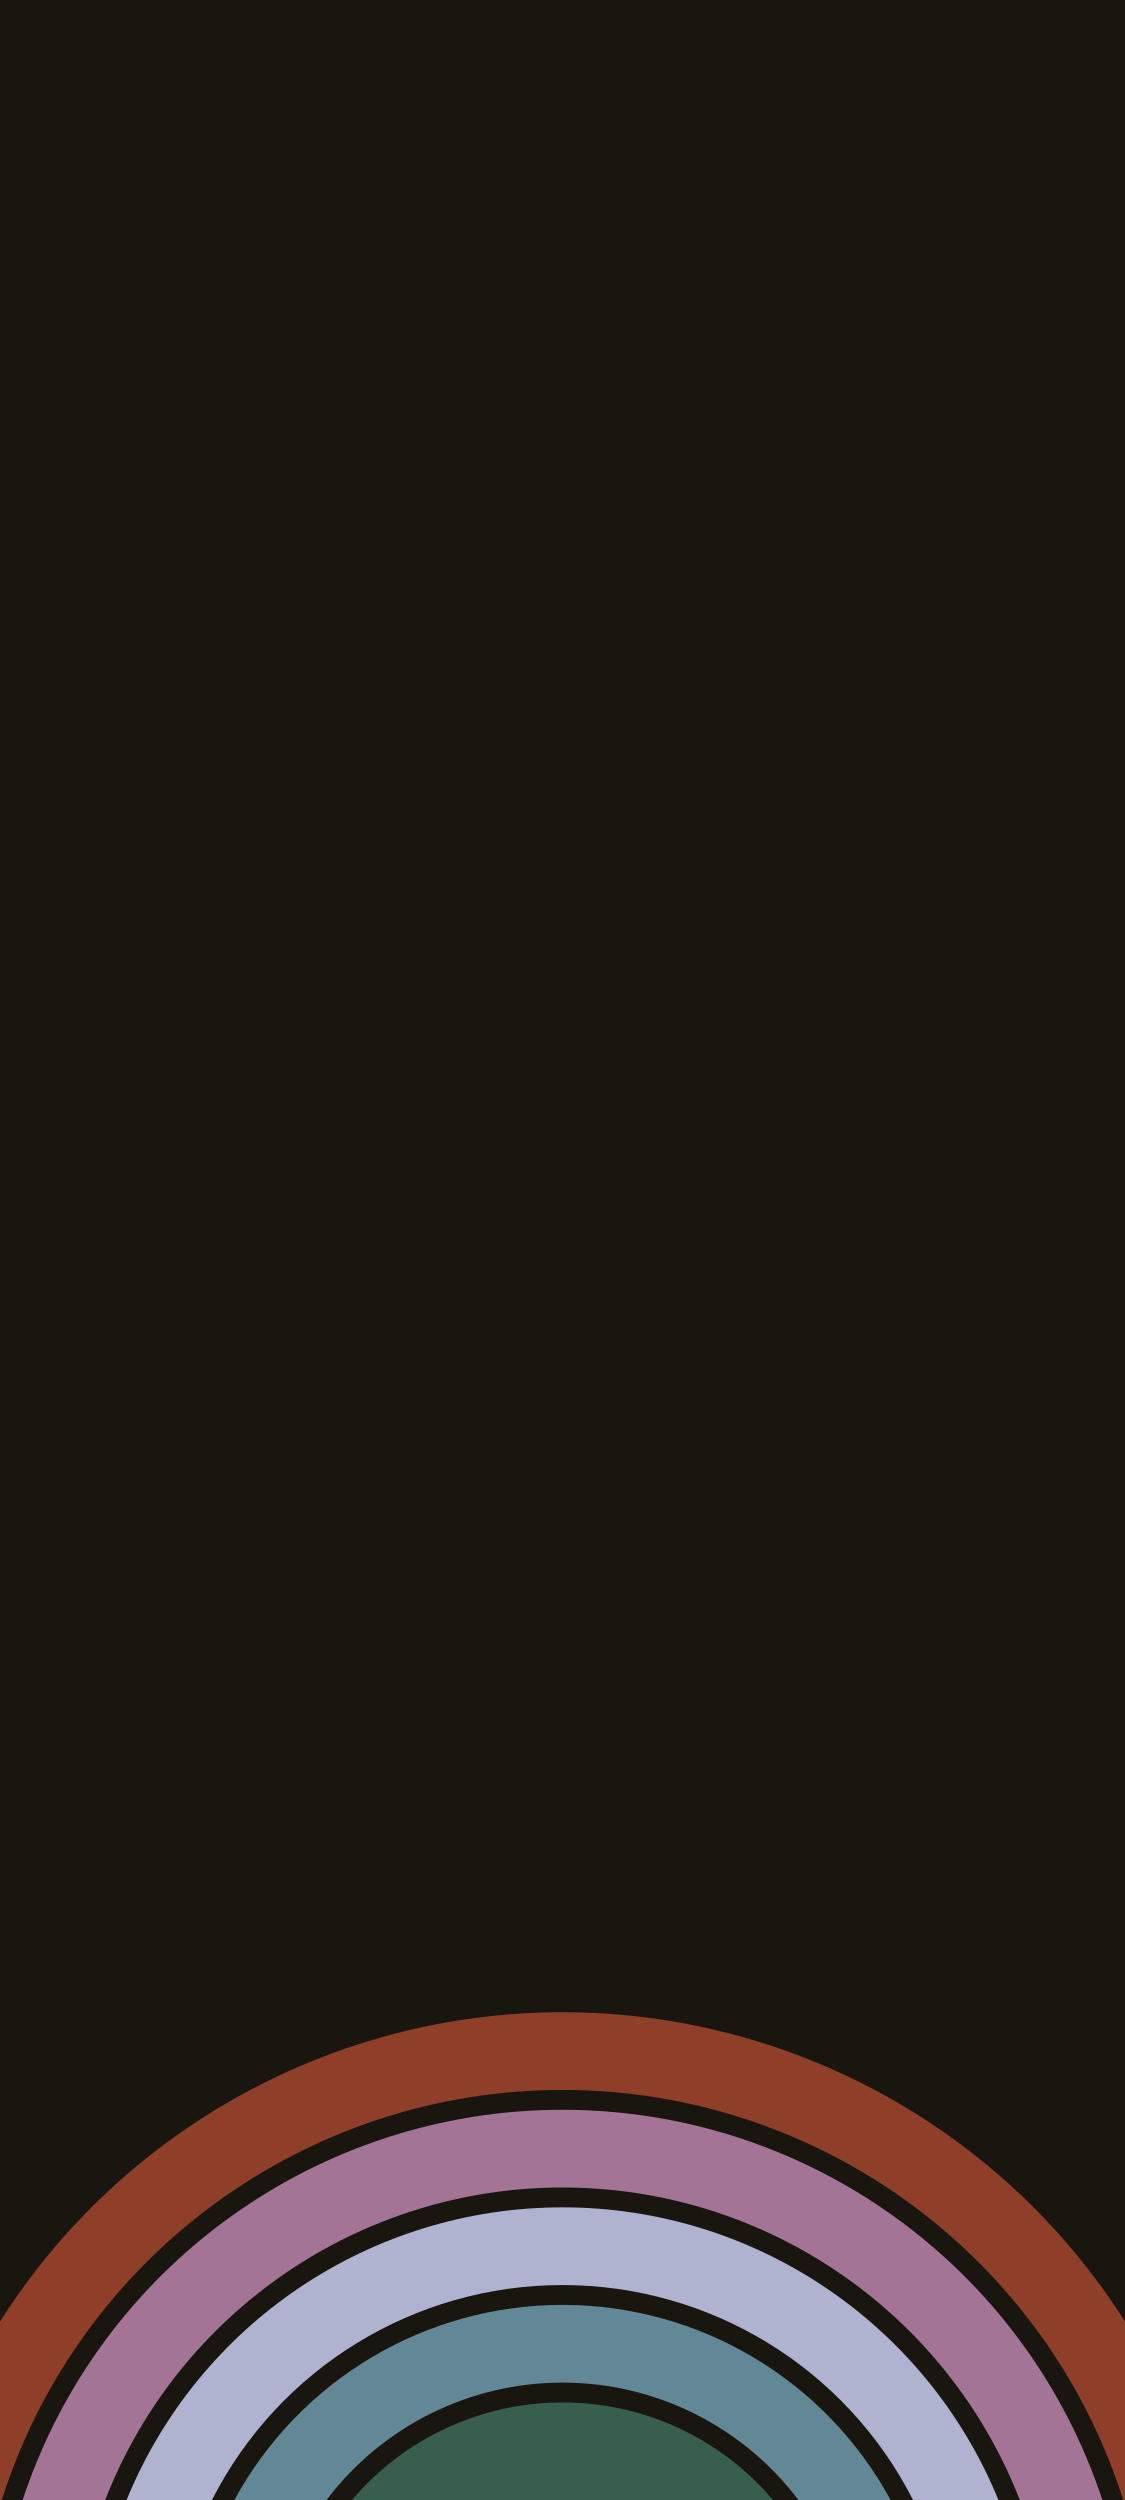
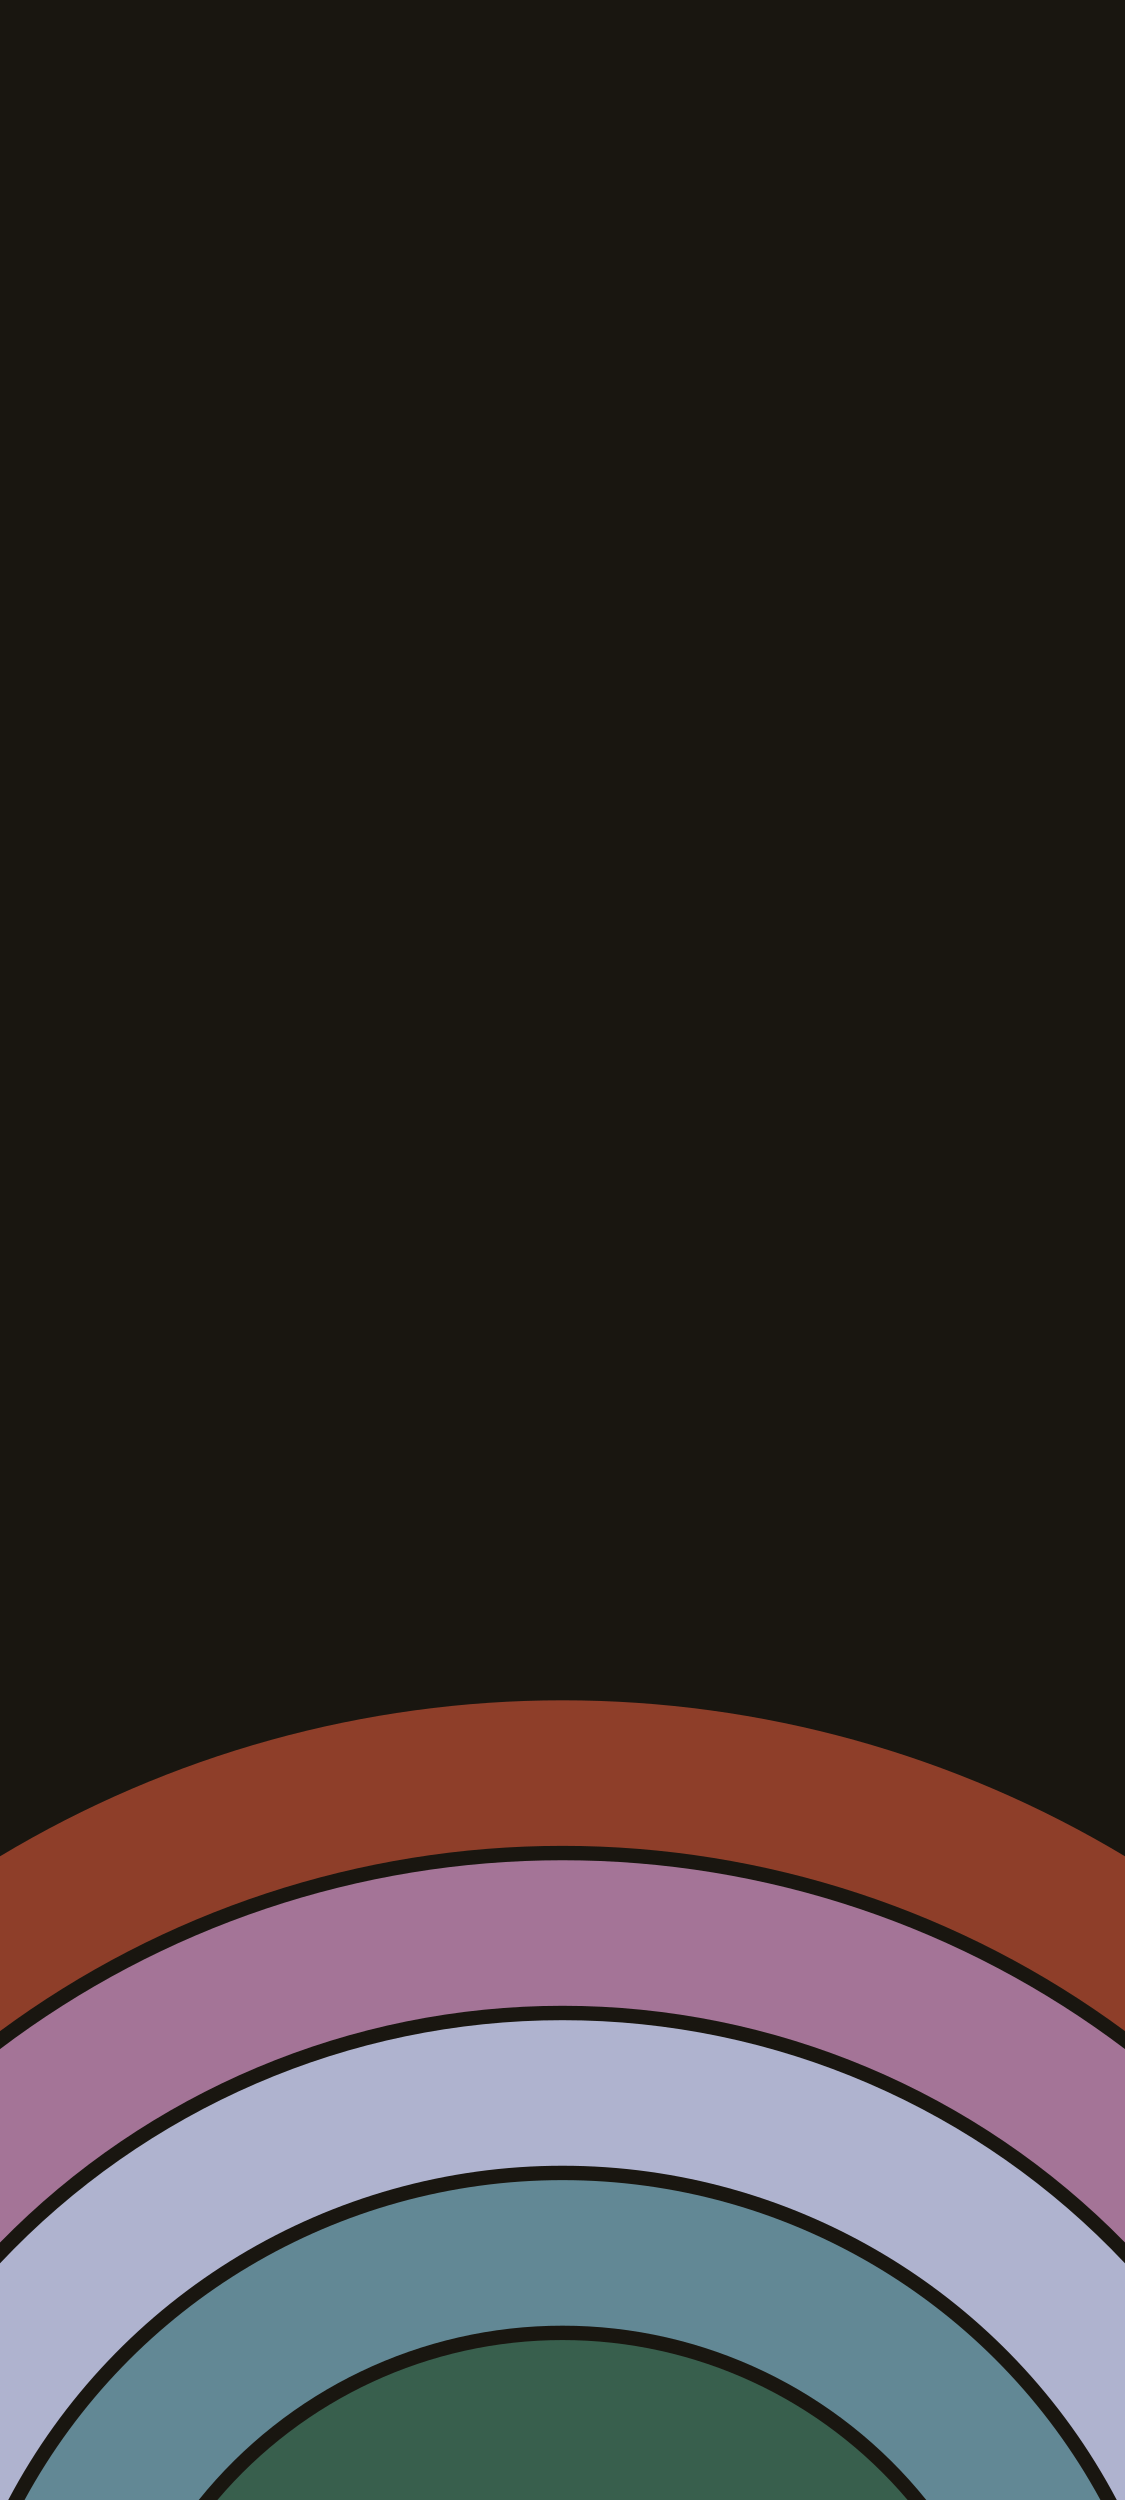
<svg xmlns="http://www.w3.org/2000/svg" width="1080" height="2400" viewBox="0 0 1080 2400">
  <rect width="1080" height="2400" fill="#191610" />
-   <path d="M0 2400L0 2228.69A639.47 639.47 0 0 1 540 1931.75A639.47 639.47 0 0 1 1080 2228.69L1080 2400Z" fill="#8e3e29" />
-   <path d="M1.7 2400A564.88 564.88 0 0 1 540 2006.34A564.88 564.88 0 0 1 1078.3 2400Z" fill="#191610" />
-   <path d="M21.73 2400A545.82 545.82 0 0 1 540 2025.4A545.82 545.82 0 0 1 1058.27 2400Z" fill="#a47497" />
-   <path d="M100.98 2400A471.22 471.22 0 0 1 540 2099.99A471.22 471.22 0 0 1 979.02 2400Z" fill="#191610" />
-   <path d="M121.5 2400A452.17 452.17 0 0 1 540 2119.05A452.17 452.17 0 0 1 958.5 2400Z" fill="#afb3cf" />
-   <path d="M203.48 2400A377.57 377.57 0 0 1 540 2193.64A377.57 377.57 0 0 1 876.52 2400Z" fill="#191610" />
-   <path d="M225.01 2400A358.52 358.52 0 0 1 540 2212.7A358.52 358.52 0 0 1 854.99 2400Z" fill="#628895" />
-   <path d="M313.51 2400A283.92 283.92 0 0 1 540 2287.29A283.92 283.92 0 0 1 766.49 2400Z" fill="#191610" />
-   <path d="M337.91 2400A264.87 264.87 0 0 1 540 2306.35A264.87 264.87 0 0 1 742.09 2400Z" fill="#385f4d" />
+   <path d="M0 2400L0 1782.06A1048.41 1048.41 0 0 1 540 1632.3A1048.41 1048.41 0 0 1 1080 1782.06L1080 2400Z" fill="#8e3e29" />
+   <path d="M0 2400L0 1949.87A908.7 908.7 0 0 1 540 1772.01A908.7 908.7 0 0 1 1080 1949.87L1080 2400Z" fill="#191610" />
+   <path d="M0 2400L0 1967.13A894.87 894.87 0 0 1 540 1785.84A894.87 894.87 0 0 1 1080 1967.13L1080 2400Z" fill="#a47497" />
+   <path d="M0 2400L0 2152.83A755.16 755.16 0 0 1 540 1925.55A755.16 755.16 0 0 1 1080 2152.83L1080 2400Z" fill="#191610" />
+   <path d="M0 2400L0 2172.8A741.33 741.33 0 0 1 540 1939.38A741.33 741.33 0 0 1 1080 2172.8L1080 2400Z" fill="#afb3cf" />
+   <path d="M7.89 2400A601.62 601.62 0 0 1 540 2079.1A601.62 601.62 0 0 1 1072.11 2400Z" fill="#191610" />
+   <path d="M23.57 2400A587.79 587.79 0 0 1 540 2092.92A587.79 587.79 0 0 1 1056.43 2400Z" fill="#628895" />
+   <path d="M190.75 2400A448.08 448.08 0 0 1 540 2232.64A448.08 448.08 0 0 1 889.25 2400Z" fill="#191610" />
+   <path d="M208.68 2400A434.25 434.25 0 0 1 540 2246.46A434.25 434.25 0 0 1 871.32 2400Z" fill="#385f4d" />
</svg>
